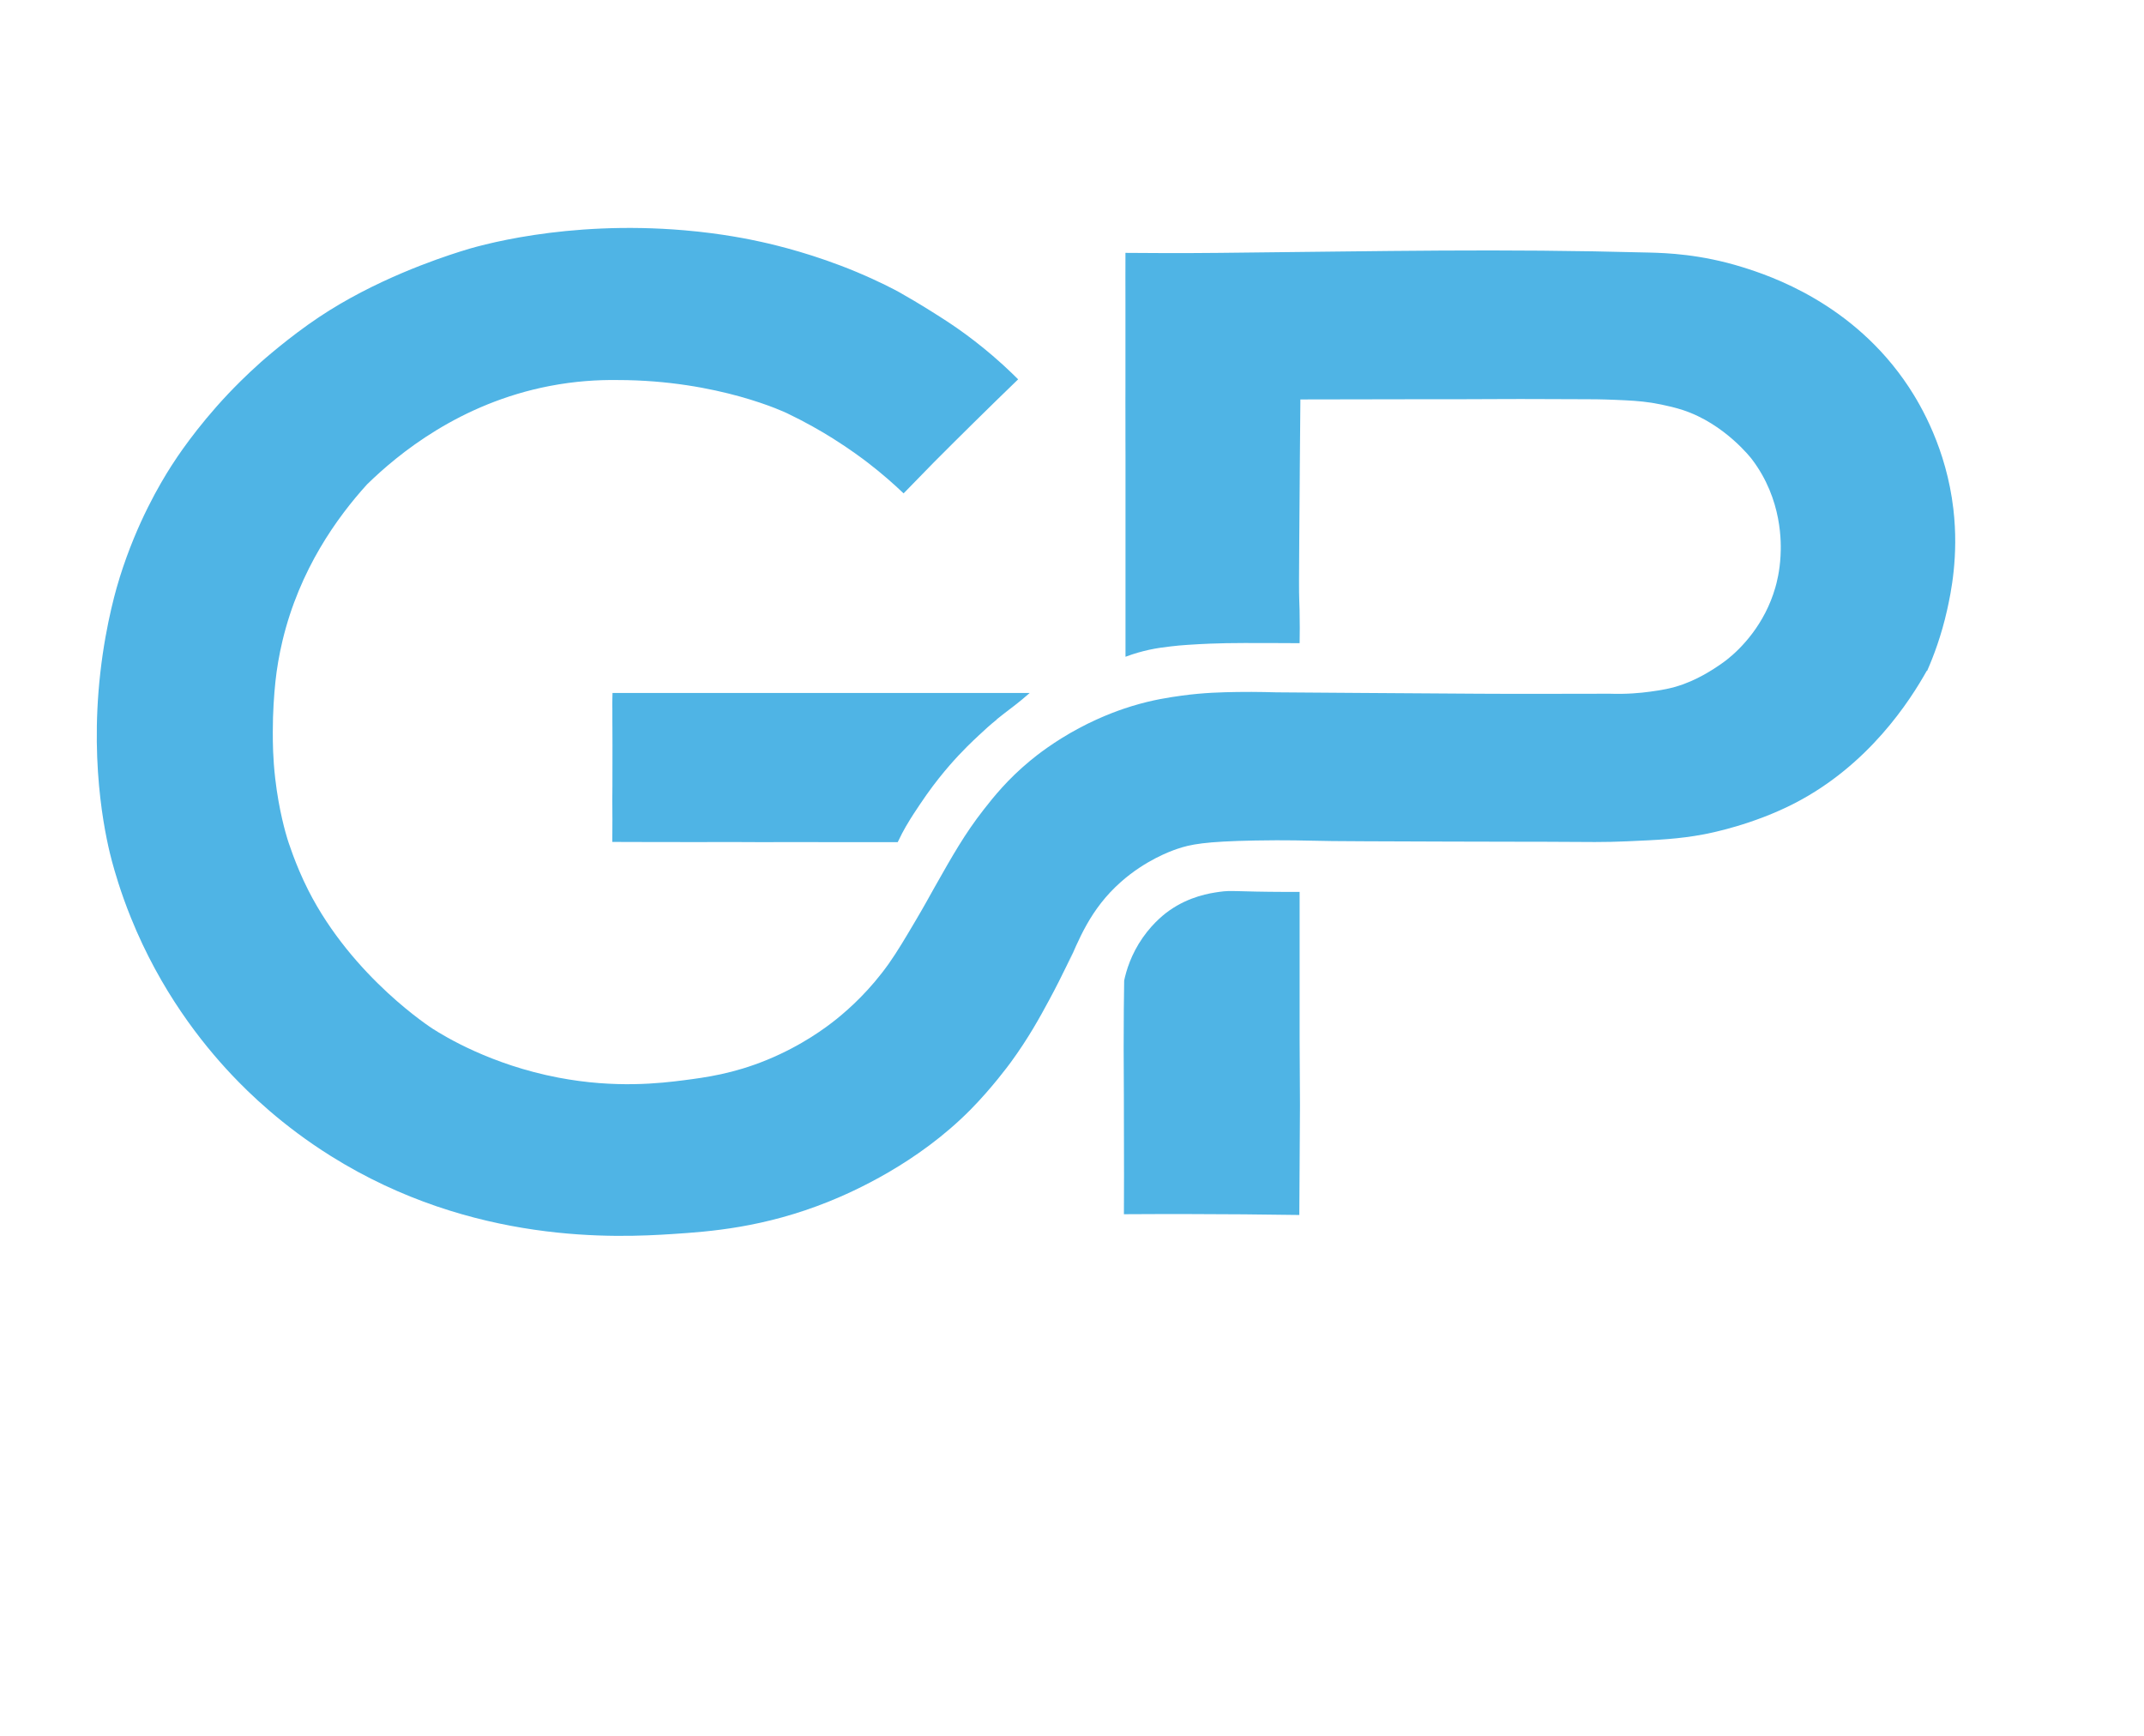
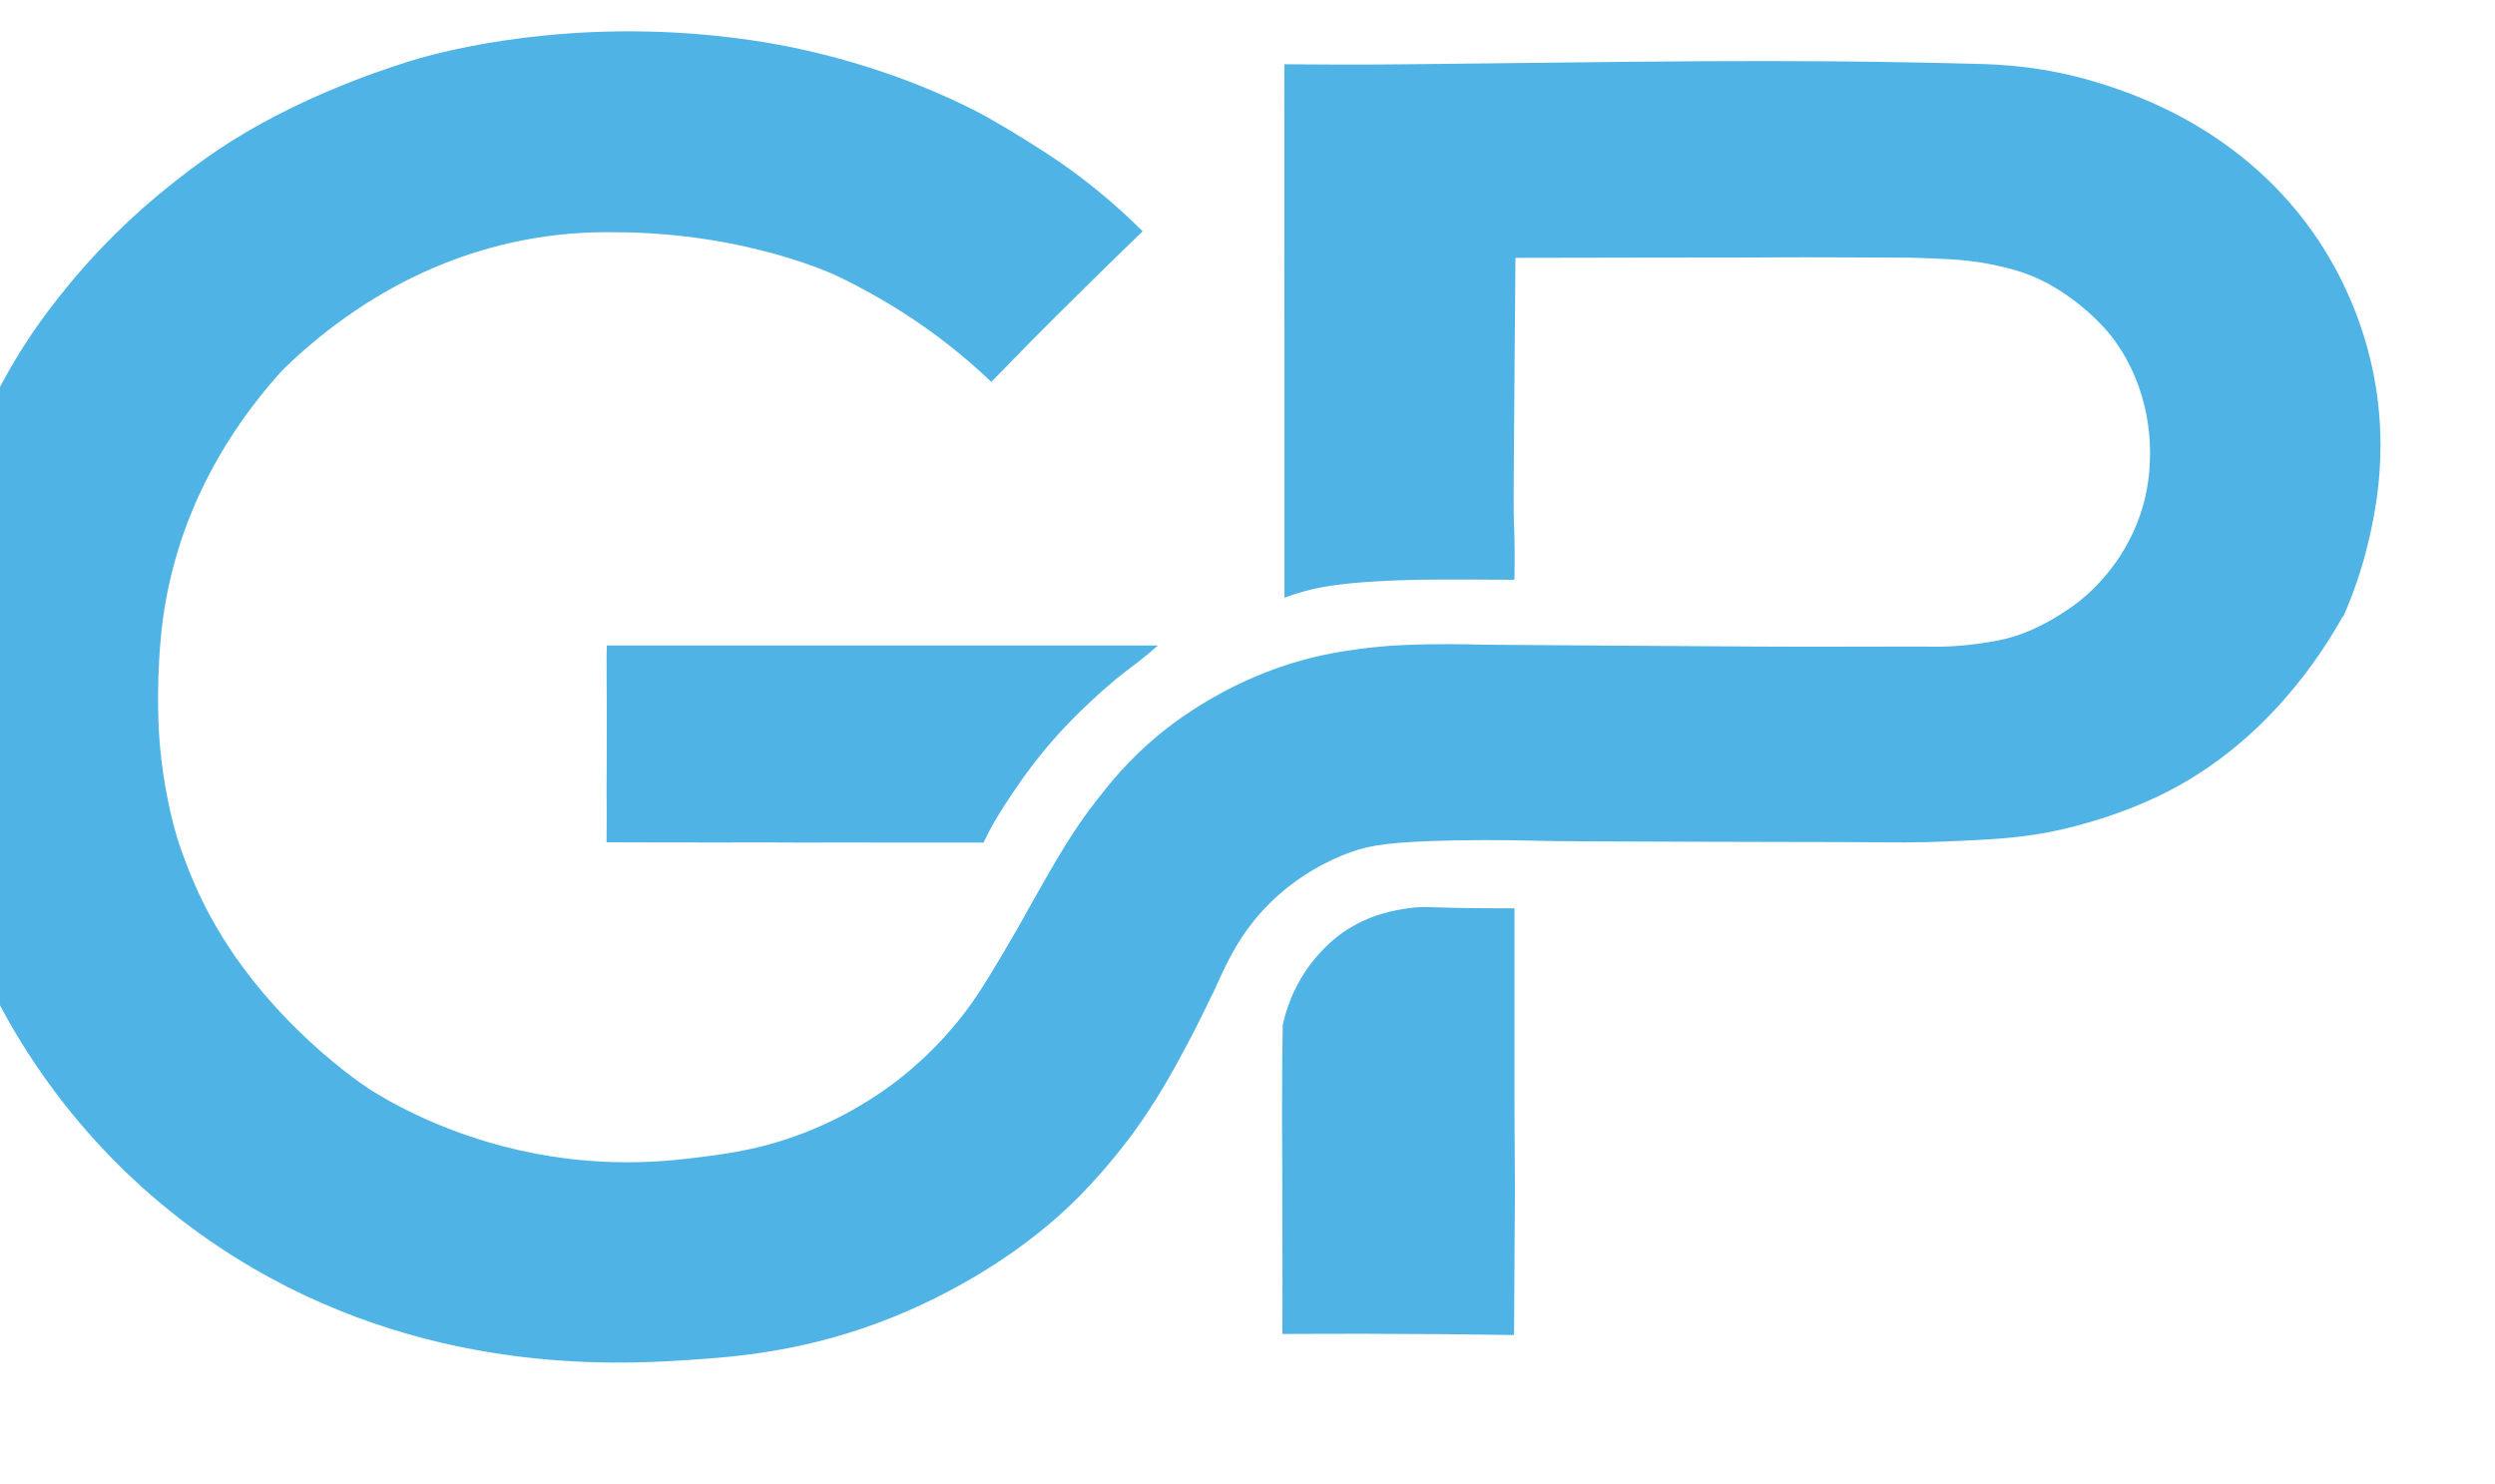
- <svg xmlns="http://www.w3.org/2000/svg" viewBox="100 250 420 340">
+ <svg xmlns="http://www.w3.org/2000/svg" viewBox="130 290 370 220">
  <defs>
    <style>
      .st0 { fill: #4fb4e5; }
    </style>
  </defs>
  <path class="st0" d="M295.28,390.92c-1.4,1.13-2.35,2.01-3.51,3.09-1.17,1.09-3.3,3.08-5.79,5.95-1.3,1.5-2.85,3.41-4.47,5.7-.89,1.26-1.82,2.67-2.3,3.4-.12.18-.2.3-.25.38-.24.37-.91,1.41-1.52,2.47-.41.71-.96,1.73-1.58,3.04h-14.05c-2.75,0-5.49,0-8.24-.01-2.57.02-5.16.02-7.76,0-.56,0-1.12,0-1.68-.01-3.41.01-6.21.01-8.16.01-.64,0-2.49,0-8.63-.01-1.61,0-5.81-.01-7.39-.02,0-1.47.01-2.94.02-4.42,0-1.31-.01-2.61-.02-3.92,0-.86.02-1.71.02-2.57.02-7.43.01-10.4,0-11.38,0-.18-.01-.87-.01-1.82,0-1.11.01-.97,0-1.72,0-.69-.02-1.6,0-2.16,0-.2.01-.44.01-.44,0-.31.02-.56.02-.75.05,0,7.84,0,7.89,0,4.5,0,69.29,0,73.84,0-.67.59-1.24,1.06-1.61,1.37-1.79,1.47-2.68,2.05-4.86,3.8Z" />
  <g>
    <path class="st0" d="M477.45,381.38c-3.3,5.9-11.35,18.43-25.82,25.92-8.22,4.25-16.6,5.89-17.9,6.13-4.85.91-8.85,1.09-15.03,1.36-4.57.2-6.95.14-15.71.09-6-.03,1.15.03-19.3-.04-14.15-.05-21.22-.07-22.69-.1-5.56-.1-9.05-.22-15.06-.11-9.93.18-12.76.76-15.38,1.66-1.31.45-6.17,2.21-10.95,6.43-6.11,5.39-8.29,11.44-10.56,16.5.63-1.37,1.31-2.88,1.28-2.9-.05-.02-2.05,4.47-4.8,9.55-1.79,3.32-4.06,7.48-7.56,12.26-.36.49-3.68,4.99-7.79,9.16-10.44,10.59-23.11,16.16-27.82,18.06-12.74,5.13-23.37,5.89-30.63,6.36-10.75.7-39.1,2.14-66.89-15.26-9.55-5.97-16.1-12.38-19.43-15.91-5.93-6.28-13.98-16.45-19.76-30.77-2.08-5.14-3.23-9.27-3.72-11.08-.83-3.12-4.47-17.48-2.28-36.9,1.13-10.04,3.34-17.22,3.83-18.78,3.37-10.74,7.92-18.36,10.06-21.71.91-1.43,4.83-7.47,11.21-14.21,1.07-1.13,3.28-3.41,6.28-6.09.36-.32,5.6-4.97,11.41-8.85,10.99-7.35,23.31-11.48,27.58-12.84,0,0,0,0,0,0,3.48-1.16,20.8-6.2,44.07-4.2,7.45.64,12.92,1.8,14.96,2.25,3.35.74,10.56,2.49,18.77,5.92,4.41,1.85,7.5,3.49,8.31,3.94,1.67.94,3.86,2.22,6.39,3.81,2.29,1.44,4.21,2.65,6.71,4.49,2.06,1.52,4.56,3.49,7.27,5.96,1.2,1.1,2.2,2.07,2.95,2.82-2.88,2.78-5.77,5.6-8.67,8.46-2.66,2.62-5.28,5.23-7.87,7.83-1.97,2.02-3.93,4.03-5.9,6.05-1.86-1.78-4.17-3.83-6.95-5.97-1.08-.83-3.54-2.68-6.9-4.79-2.39-1.5-5.39-3.22-8.96-4.93h0c-.06-.03-13.42-6.51-33.2-6.51h0c-3.98-.06-8.46.23-13.3,1.16-17.63,3.39-29.7,13.32-35.79,19.27-5.85,6.44-13.24,16.66-16.58,30.67-.66,2.78-1.11,5.46-1.38,8-.27,2.61-.51,5.95-.51,9.82,0,2.13.02,5.16.47,9.1.72,6.29,2.09,10.87,2.38,11.82,0,0,1.54,5.06,4.09,10.07,8.72,17.19,24.43,27.18,24.43,27.18,2.29,1.46,11.33,7.01,24.54,9.54,11.26,2.16,20.14,1.09,24.6.52,4.34-.56,9.7-1.28,16.28-3.98,6.9-2.83,11.61-6.37,13.66-8.02,2.58-2.08,6.59-5.7,10.25-10.88,1.66-2.36,3.2-4.96,5.29-8.5,1.72-2.91,2.44-4.27,3.65-6.42,3.53-6.24,5.95-10.52,9.63-15.22,1.91-2.44,4.65-5.9,9.11-9.58,1.28-1.06,4.65-3.74,9.55-6.36,4.74-2.53,8.72-3.82,10.35-4.32,4.13-1.26,7.38-1.72,9.66-2.04,4.49-.62,8.05-.68,11.01-.73,3.79-.06,7.7.07,7.7.07h0c.07,0,.15,0,.15,0,.1,0,29.57.22,39.49.27,3.09.02,7.64.03,13.21.02,4.13,0,8.26-.02,12.39-.02,3.25.11,5.97-.13,7.98-.41,2.06-.29,4.01-.57,6.47-1.46,2.08-.76,3.63-1.63,4.52-2.14.19-.11,2.25-1.29,4.03-2.69,2.72-2.15,7.35-6.83,9.44-14.07.28-.96.88-3.24,1.03-6.24.12-2.31.44-10.99-5.65-18.97,0,0-5.26-6.89-13.48-9.58-2.85-.93-6.2-1.44-6.2-1.44-2.31-.35-4.22-.44-6.99-.56-2.8-.12-4.9-.12-5.36-.12-5.9,0-11.8-.07-17.69-.03-3.71.02-9.18.04-16,.03-7.56.01-15.13.03-22.69.04-.08,8.46-.11,12.3-.12,14.09,0,.03,0,.41,0,.43,0,1.07-.02,2.5-.1,12.97-.05,6.77-.07,10.19,0,11.87.03.58.1,2.62.1,5.38,0,1.29-.02,2.33-.03,3-1.56-.01-3.79-.03-6.49-.03-3.72,0-5.63-.01-7.86.03-1.69.03-4.38.11-7.6.33-1.17.08-2.14.16-3.28.3-1.27.15-2.64.31-4.32.68-1.18.26-2.75.67-4.56,1.35v-30.85c0-3.67,0-5.9,0-6.3,0-.02,0-.26,0-.28,0-1.14,0-1.97,0-2.14,0-1.17,0-1.74-.01-3.09,0-1.28,0-1.43,0-3.31,0-3.56-.02-4.74,0-6.77,0-.31,0-1.11,0-2.19,0-.55,0-.53,0-1.03,0-.98,0-1.3,0-2.26,0-.8,0-.64,0-1.29,0-1.11,0-1.46,0-2.45,0-.51,0-.58,0-1.2,0-1.43,0-2.07,0-3.66,0-.43,0-1.12,0-2.49,0-4.51-.02-5.91,0-8.54,0-.54,0-.99,0-1.26,4.39.04,10.78.08,18.48,0,33.59-.33,54.08-.85,84.15-.06,3.38.09,10.05.31,18.25,2.86,5.32,1.66,21.72,7.03,32.57,23.47,2.39,3.63,7.37,12.12,8.74,23.93,1.06,9.15-.49,16.43-1.23,19.75-1.11,4.98-2.64,9.03-3.92,11.94Z" />
    <path class="st0" d="M354.51,487.98c-7.21-.11-14.49-.17-21.84-.18-4.19,0-8.36,0-12.5.03,0-1.77.01-4.41.02-7.61,0-6.41-.02-11.59-.03-15.74-.03-6.7-.04-6.41-.04-9.15,0-5.64.05-10.24.1-13.27.41-1.93,1.34-5.12,3.65-8.42,2.21-3.16,4.63-4.9,5.2-5.3,3.97-2.78,7.93-3.39,9.79-3.65,2.52-.36,2.93-.02,13.19.01,1.06,0,1.95,0,2.54,0v28.79c.02,4.34.04,8.67.07,13.01-.04,7.16-.09,14.32-.13,21.48Z" />
  </g>
</svg>
